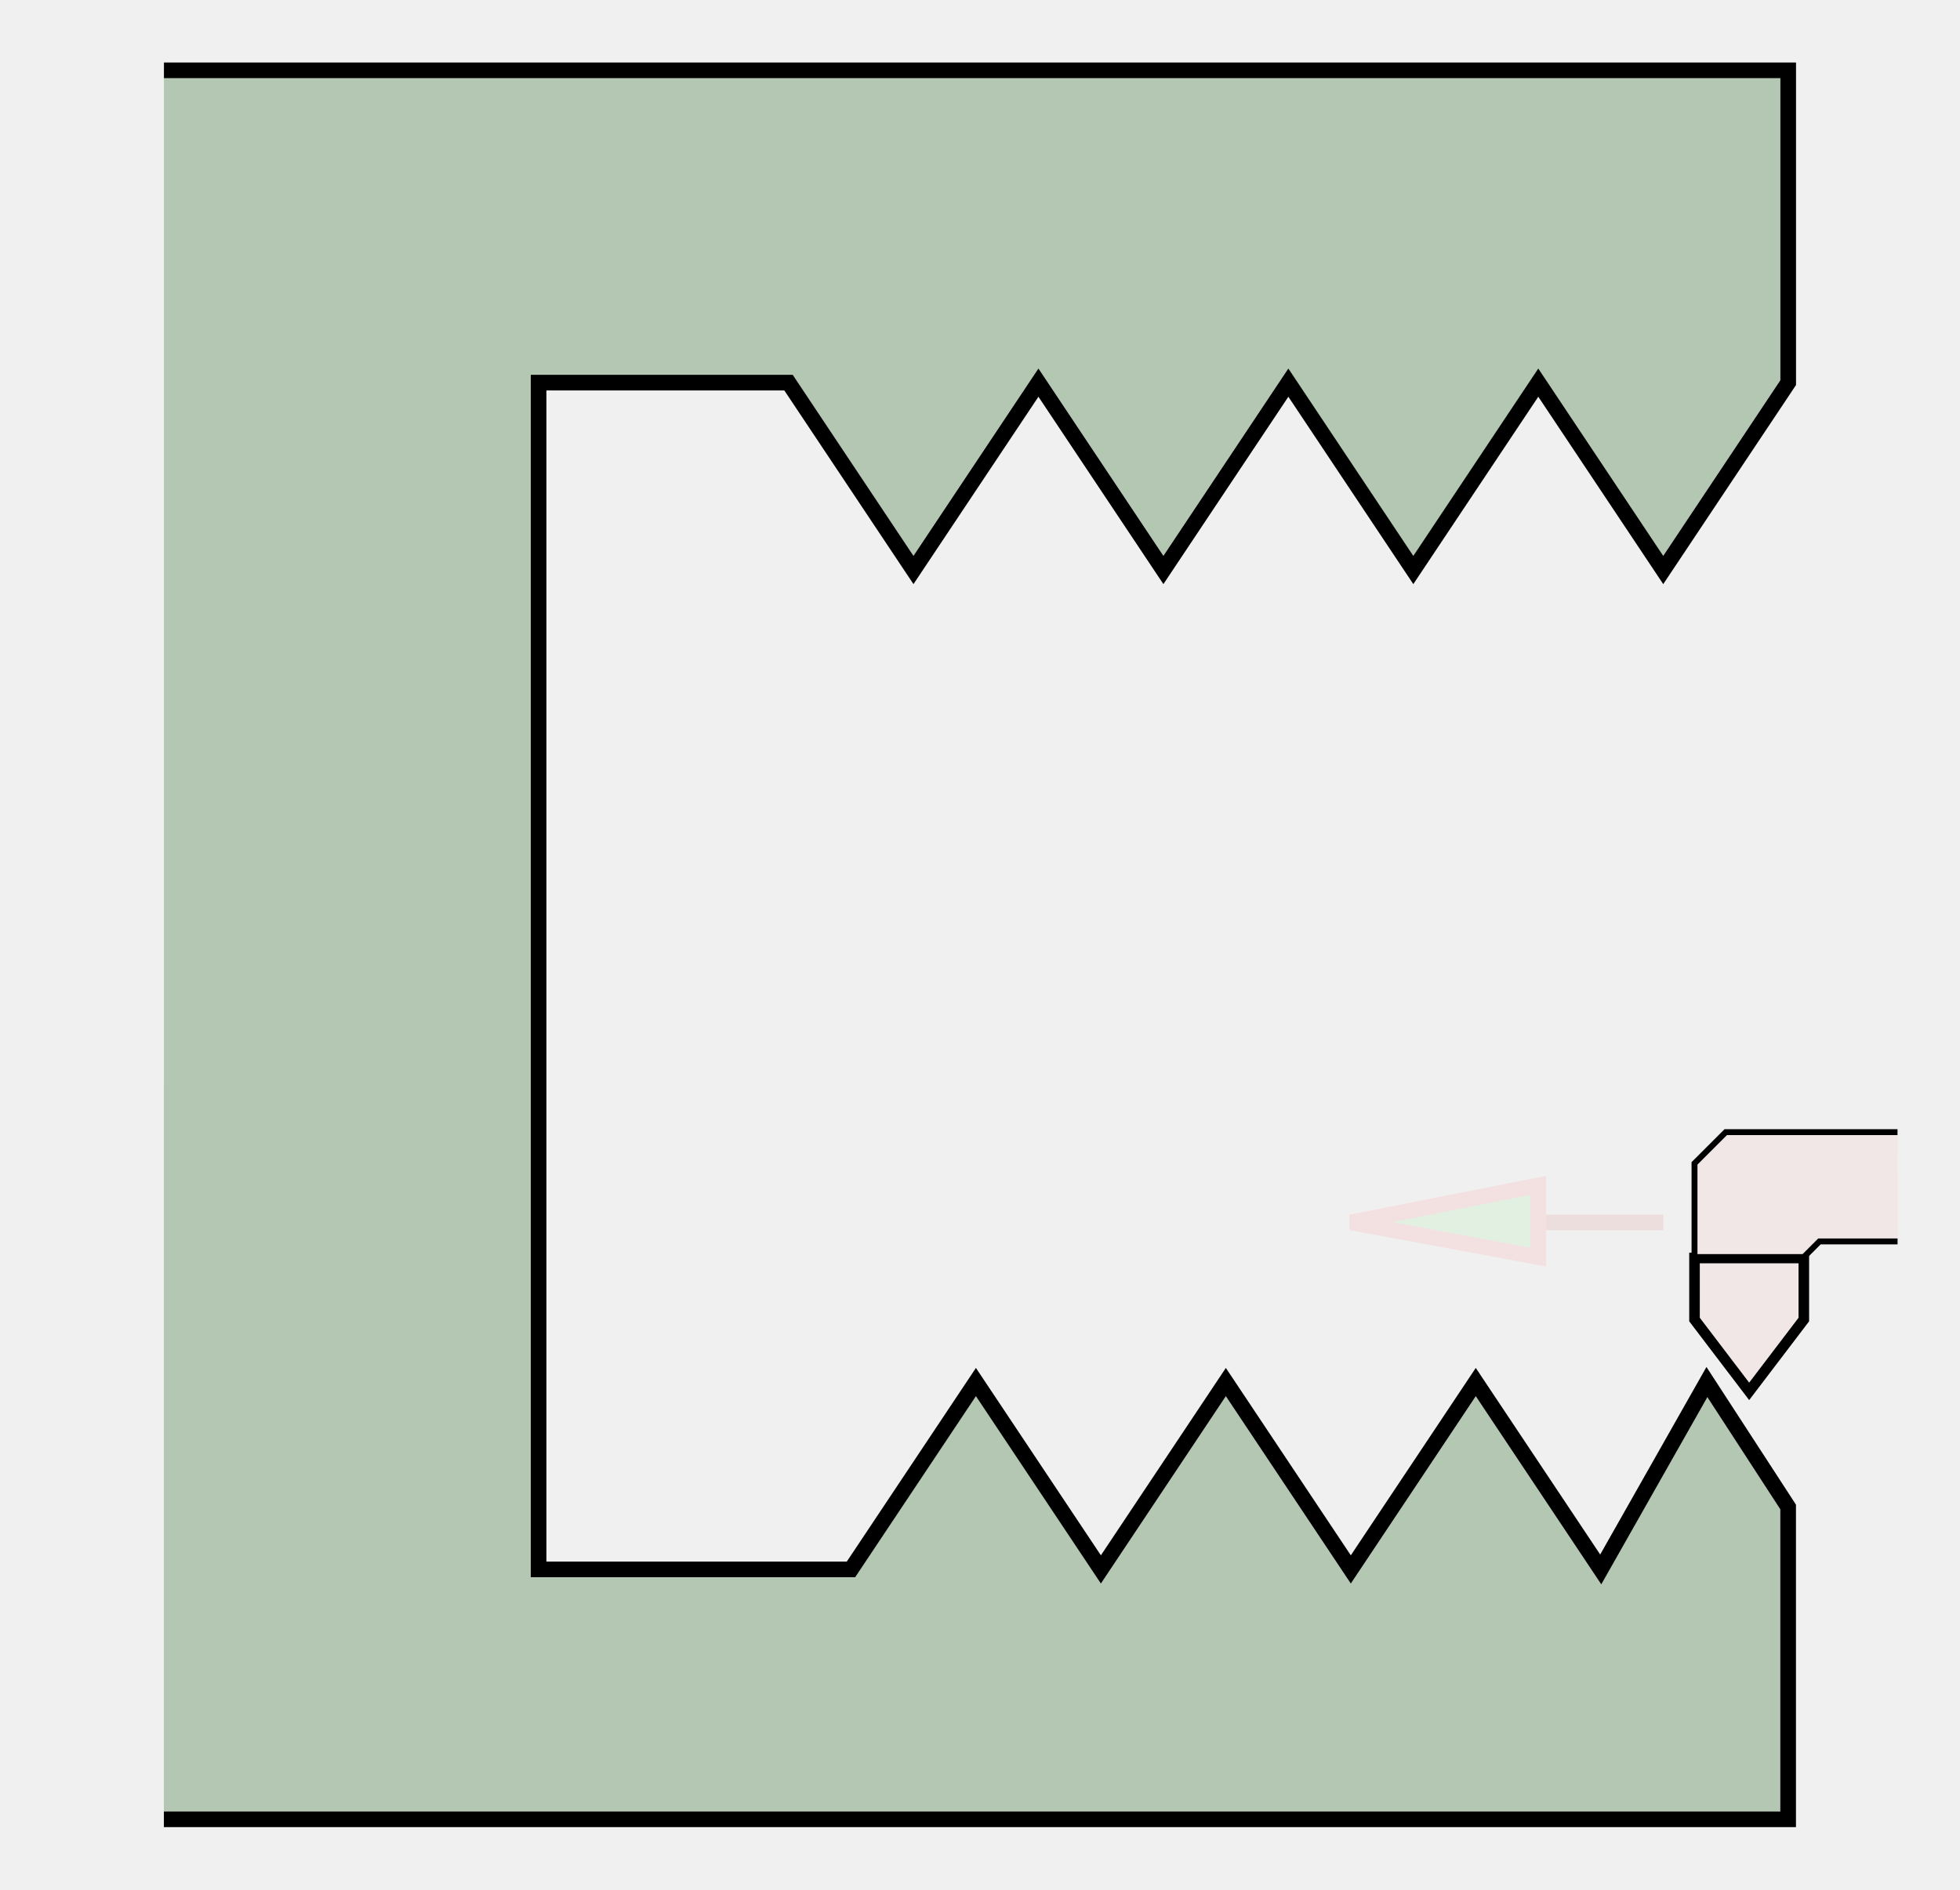
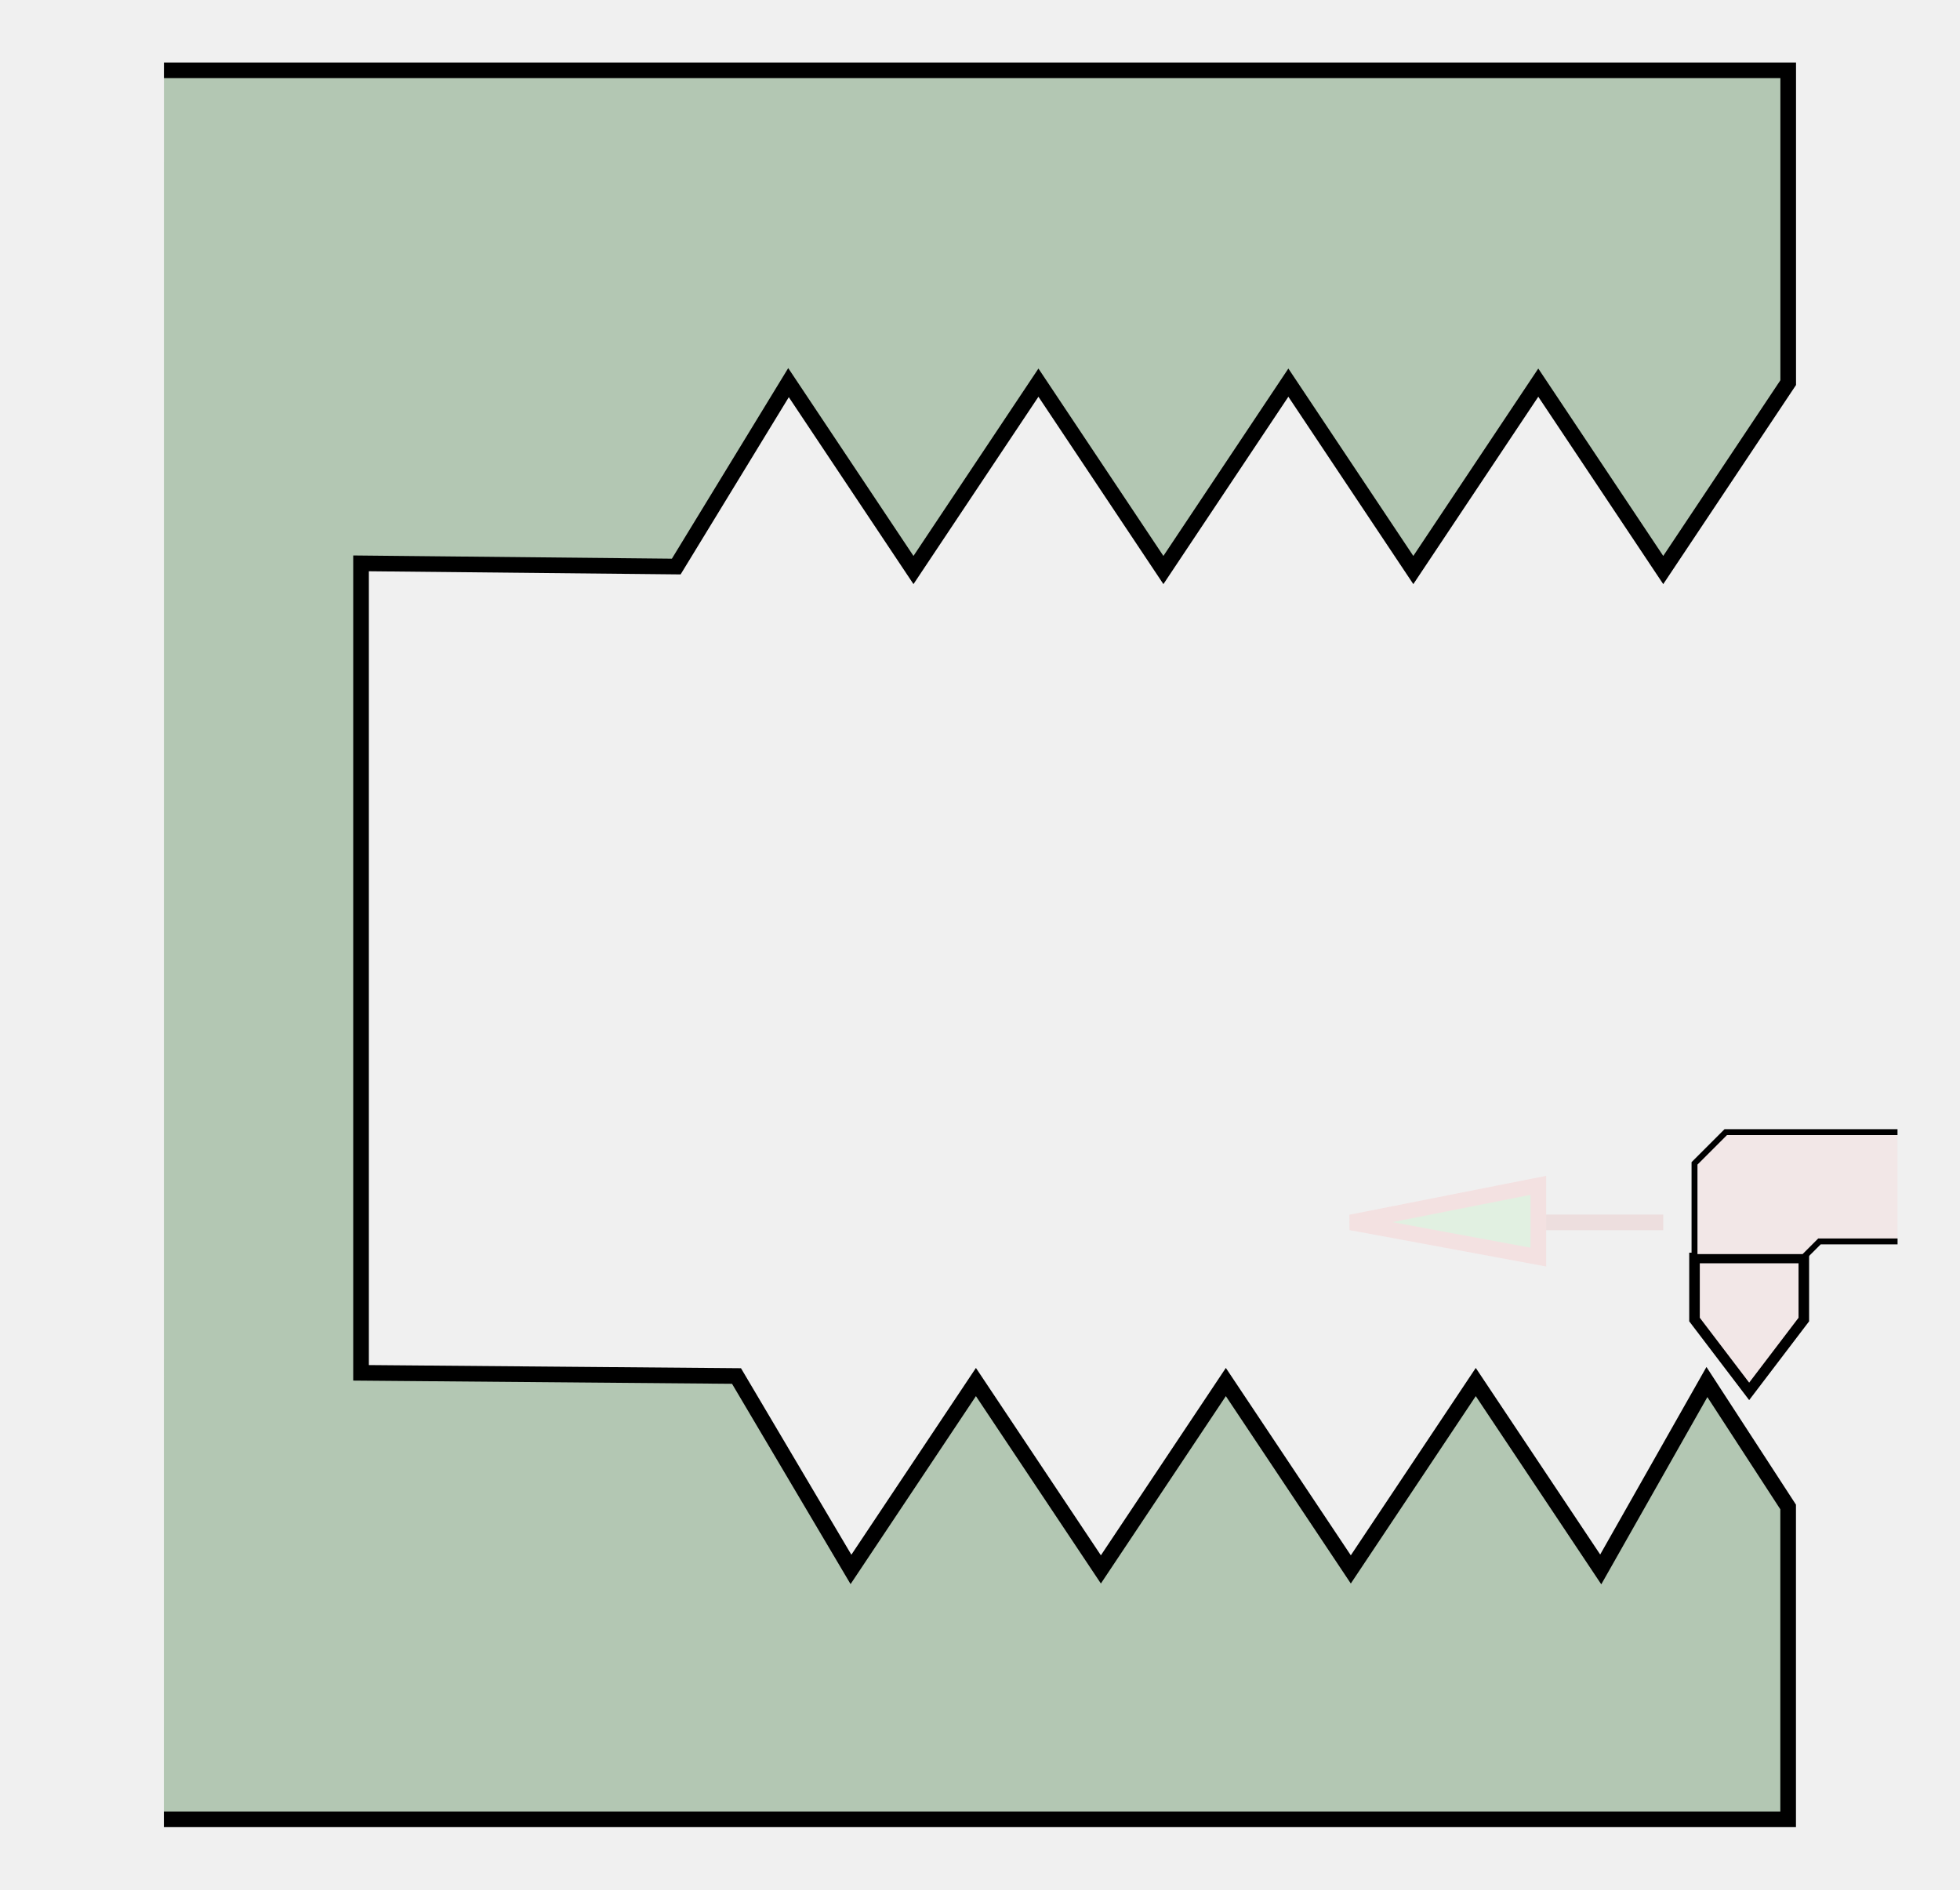
- <svg xmlns="http://www.w3.org/2000/svg" xmlns:ns1="http://www.openswatchbook.org/uri/2009/osb" width="125.5" height="121" viewBox="3.26 3.413 33.205 32.003" version="1.1" id="svg5114">
+ <svg xmlns="http://www.w3.org/2000/svg" width="125.5" height="121" viewBox="3.26 3.413 33.205 32.003" version="1.1" id="svg5114">
  <defs id="defs5108">
-     <linearGradient id="linearGradient874" ns1:paint="solid">
+     <linearGradient id="linearGradient874">
      <stop style="stop-color:#00ff00;stop-opacity:1;" offset="0" id="stop872" />
    </linearGradient>
    <linearGradient id="linearGradient2484">
      <stop style="stop-color:#007800;stop-opacity:1;" offset="0" id="stop2480" />
      <stop style="stop-color:#001e00;stop-opacity:0.881;" offset="1" id="stop2482" />
    </linearGradient>
-     <linearGradient id="linearGradient2428" ns1:paint="solid">
+     <linearGradient id="linearGradient2428">
      <stop style="stop-color:#007800;stop-opacity:1;" offset="0" id="stop2426" />
    </linearGradient>
  </defs>
  <g id="layer1" transform="translate(-137.8955,-160.1035)" style="display:inline">
-     <text id="text1800" y="286.982" x="97.735" style="font-style:normal;font-variant:normal;font-weight:normal;font-stretch:normal;font-size:10.583px;line-height:1.25;font-family:'Open Sans';-inkscape-font-specification:'Open Sans';letter-spacing:0px;word-spacing:0px;fill:#000000;fill-opacity:1;stroke:none;stroke-width:0.265" xml:space="preserve">
-       <tspan style="font-style:normal;font-variant:normal;font-weight:normal;font-stretch:normal;font-size:1.764px;font-family:'Open Sans';-inkscape-font-specification:'Open Sans';fill:#ffffff;fill-opacity:1;stroke-width:0.265" y="296.359" x="97.735" id="tspan1798" />
-     </text>
-     <text id="text4252" y="321.356" x="126.419" style="font-style:normal;font-variant:normal;font-weight:normal;font-stretch:normal;font-size:15.208px;line-height:140;font-family:'Open Sans';-inkscape-font-specification:'Open Sans';letter-spacing:0px;word-spacing:0px;fill:#000000;fill-opacity:1;stroke:none;stroke-width:0.265" xml:space="preserve" transform="scale(0.9995998,1.0004)">
-       <tspan style="font-style:normal;font-variant:normal;font-weight:normal;font-stretch:normal;font-size:1.859px;line-height:40;font-family:'Open Sans';-inkscape-font-specification:'Open Sans';fill:#000000;fill-opacity:1;stroke-width:0.265" y="1389.855" x="126.419" id="tspan4250" />
-     </text>
-     <text transform="scale(-0.9995993,1.000401)" xml:space="preserve" style="font-style:normal;font-variant:normal;font-weight:normal;font-stretch:normal;font-size:15.869px;line-height:140;font-family:'Open Sans';-inkscape-font-specification:'Open Sans';letter-spacing:0px;word-spacing:0px;fill:#000000;fill-opacity:1;stroke:none;stroke-width:0.265" x="-37.533" y="305.591" id="text2397">
-       <tspan id="tspan2395" x="-37.533" y="1420.547" style="font-style:normal;font-variant:normal;font-weight:normal;font-stretch:normal;font-size:3.528px;line-height:40;font-family:'Open Sans';-inkscape-font-specification:'Open Sans';fill:#000000;fill-opacity:1;stroke-width:0.265" />
-     </text>
-     <text xml:space="preserve" style="font-style:normal;font-variant:normal;font-weight:normal;font-stretch:normal;font-size:10.583px;line-height:1.25;font-family:'Liberation Mono';-inkscape-font-specification:'Liberation Mono';letter-spacing:0px;word-spacing:0px;fill:#000000;fill-opacity:1;stroke:none;stroke-width:0.265" x="-69.747" y="243.234" id="text1666">
-       <tspan x="-69.747" y="252.651" style="stroke-width:0.265" id="tspan1668" />
-     </text>
-     <text xml:space="preserve" style="font-style:normal;font-variant:normal;font-weight:normal;font-stretch:normal;font-size:2.822px;line-height:1.25;font-family:'Liberation Mono';-inkscape-font-specification:'Liberation Mono';letter-spacing:0px;word-spacing:0px;fill:#000000;fill-opacity:1;stroke:none;stroke-width:0.265" x="-72.358" y="217.685" id="text1794">
-       <tspan id="tspan1792" x="-72.358" y="220.196" style="stroke-width:0.265" />
-     </text>
-     <text xml:space="preserve" style="font-style:normal;font-variant:normal;font-weight:normal;font-stretch:normal;font-size:2.822px;line-height:1.25;font-family:'Open Sans';-inkscape-font-specification:'Open Sans';letter-spacing:0px;word-spacing:0px;fill:#000000;fill-opacity:1;stroke:none;stroke-width:0.265" x="101.716" y="300.395" id="text2289">
-       <tspan x="101.716" y="302.896" style="stroke-width:0.265" id="tspan2291" />
-     </text>
+     <text id="text1800" y="286.982" x="97.735" style="font-style:normal;font-variant:normal;font-weight:normal;font-stretch:normal;font-size:10.583px;line-height:1.25;font-family:'Open Sans';-inkscape-font-specification:'Open Sans';letter-spacing:0px;word-spacing:0px;fill:#000000;fill-opacity:1;stroke:none;stroke-width:0.265" xml:space="preserve" />
+     <text id="text4252" y="321.356" x="126.419" style="font-style:normal;font-variant:normal;font-weight:normal;font-stretch:normal;font-size:15.208px;line-height:140;font-family:'Open Sans';-inkscape-font-specification:'Open Sans';letter-spacing:0px;word-spacing:0px;fill:#000000;fill-opacity:1;stroke:none;stroke-width:0.265" xml:space="preserve" transform="scale(0.9995998,1.0004)" />
+     <text transform="scale(-0.9995993,1.000401)" xml:space="preserve" style="font-style:normal;font-variant:normal;font-weight:normal;font-stretch:normal;font-size:15.869px;line-height:140;font-family:'Open Sans';-inkscape-font-specification:'Open Sans';letter-spacing:0px;word-spacing:0px;fill:#000000;fill-opacity:1;stroke:none;stroke-width:0.265" x="-37.533" y="305.591" id="text2397" />
+     <text xml:space="preserve" style="font-style:normal;font-variant:normal;font-weight:normal;font-stretch:normal;font-size:10.583px;line-height:1.25;font-family:'Liberation Mono';-inkscape-font-specification:'Liberation Mono';letter-spacing:0px;word-spacing:0px;fill:#000000;fill-opacity:1;stroke:none;stroke-width:0.265" x="-69.747" y="243.234" id="text1666" />
+     <text xml:space="preserve" style="font-style:normal;font-variant:normal;font-weight:normal;font-stretch:normal;font-size:2.822px;line-height:1.25;font-family:'Liberation Mono';-inkscape-font-specification:'Liberation Mono';letter-spacing:0px;word-spacing:0px;fill:#000000;fill-opacity:1;stroke:none;stroke-width:0.265" x="-72.358" y="217.685" id="text1794" />
+     <text xml:space="preserve" style="font-style:normal;font-variant:normal;font-weight:normal;font-stretch:normal;font-size:2.822px;line-height:1.25;font-family:'Open Sans';-inkscape-font-specification:'Open Sans';letter-spacing:0px;word-spacing:0px;fill:#000000;fill-opacity:1;stroke:none;stroke-width:0.265" x="101.716" y="300.395" id="text2289" />
    <g transform="matrix(-3.103349,0,0,3.193443,551.5143,-650.1137)" id="g3198" style="stroke-width:0.057;stroke-miterlimit:4;stroke-dasharray:none" />
    <flowRoot xml:space="preserve" id="flowRoot2154" style="font-style:normal;font-variant:normal;font-weight:normal;font-stretch:normal;font-size:10.667px;line-height:1.25;font-family:'Open Sans';-inkscape-font-specification:'Open Sans';letter-spacing:0px;word-spacing:0px;fill:#000000;fill-opacity:1;stroke:none">
      <flowRegion id="flowRegion2156">
        <rect id="rect2158" width="142.606" height="10.901" x="1713.394" y="268.819" />
      </flowRegion>
      <flowPara id="flowPara2160" />
    </flowRoot>
-     <path style="fill:#b3c7b3;fill-opacity:1;stroke:#000000;stroke-width:0.265px;stroke-linecap:butt;stroke-linejoin:miter;stroke-opacity:1" d="m 143.933,164.702 h 27.517 v 5.292 l -2.117,3.175 -2.117,-3.175 -2.117,3.175 -2.117,-3.175 -2.117,3.175 -2.117,-3.175 -2.117,3.175 -2.117,-3.175 -2.117,1e-5 -2.117,-1e-5 v 20.108 h 2.117 l 3.175,0 2.117,-3.175 2.117,3.175 2.117,-3.175 2.117,3.175 2.117,-3.175 2.117,3.175 1.799,-3.175 1.376,2.117 0,5.292 h -27.517" id="path3380" />
+     <path style="display:inline;fill:#b3c7b3;fill-opacity:1;stroke:#000000;stroke-width:0.265px;stroke-linecap:butt;stroke-linejoin:miter;stroke-opacity:1" d="m 143.933,164.702 h 27.517 v 5.292 l -2.117,3.175 -2.117,-3.175 -2.117,3.175 -2.117,-3.175 -2.117,3.175 -2.117,-3.175 -2.117,3.175 -2.117,-3.175 -1.902,3.116 -5.34,-0.054 v 13.715 l 6.361,0.054 1.939,3.277 2.117,-3.175 2.117,3.175 2.117,-3.175 2.117,3.175 2.117,-3.175 2.117,3.175 1.799,-3.175 1.376,2.117 v 5.292 h -27.517" id="path3380" />
    <g id="g9517" transform="translate(102.3937,17.19126)" style="fill:#f2e7e7;fill-opacity:1">
      <path id="path9480-0" d="m 68.395,169.894 0.926,-1.217 v -1.043 H 67.469 v 1.043 z" style="fill:#f2e7e7;fill-opacity:1;stroke:#000000;stroke-width:0.179;stroke-linecap:butt;stroke-linejoin:miter;stroke-miterlimit:4;stroke-dasharray:none;stroke-opacity:1" />
      <path id="path9513" d="m 70.908,165.502 h -2.91 l -0.529,0.529 v 1.587 h 1.852 l 0.265,-0.265 h 1.323" style="fill:#f2e7e7;fill-opacity:1;stroke:#000000;stroke-width:0.1;stroke-linecap:butt;stroke-linejoin:miter;stroke-miterlimit:4;stroke-dasharray:none;stroke-opacity:1" />
    </g>
    <g transform="rotate(-90,168.5101,185.0451)" style="display:inline" id="g2946">
      <path id="path2229" d="M 169.333,183.752 Z" style="fill:none;stroke:#000000;stroke-width:0.265px;stroke-linecap:butt;stroke-linejoin:miter;stroke-opacity:1" />
      <path id="path2233" d="m 169.333,185.868 v -5.292" style="fill:none;stroke:#eddede;stroke-width:0.265px;stroke-linecap:butt;stroke-linejoin:miter;stroke-opacity:1" />
      <path id="path2235" d="m 169.333,180.577 -0.588,3.175 h 1.216 z" style="fill:#e1f0e1;fill-opacity:1;stroke:#f3e1e1;stroke-width:0.265px;stroke-linecap:butt;stroke-linejoin:miter;stroke-opacity:1" />
    </g>
  </g>
</svg>
